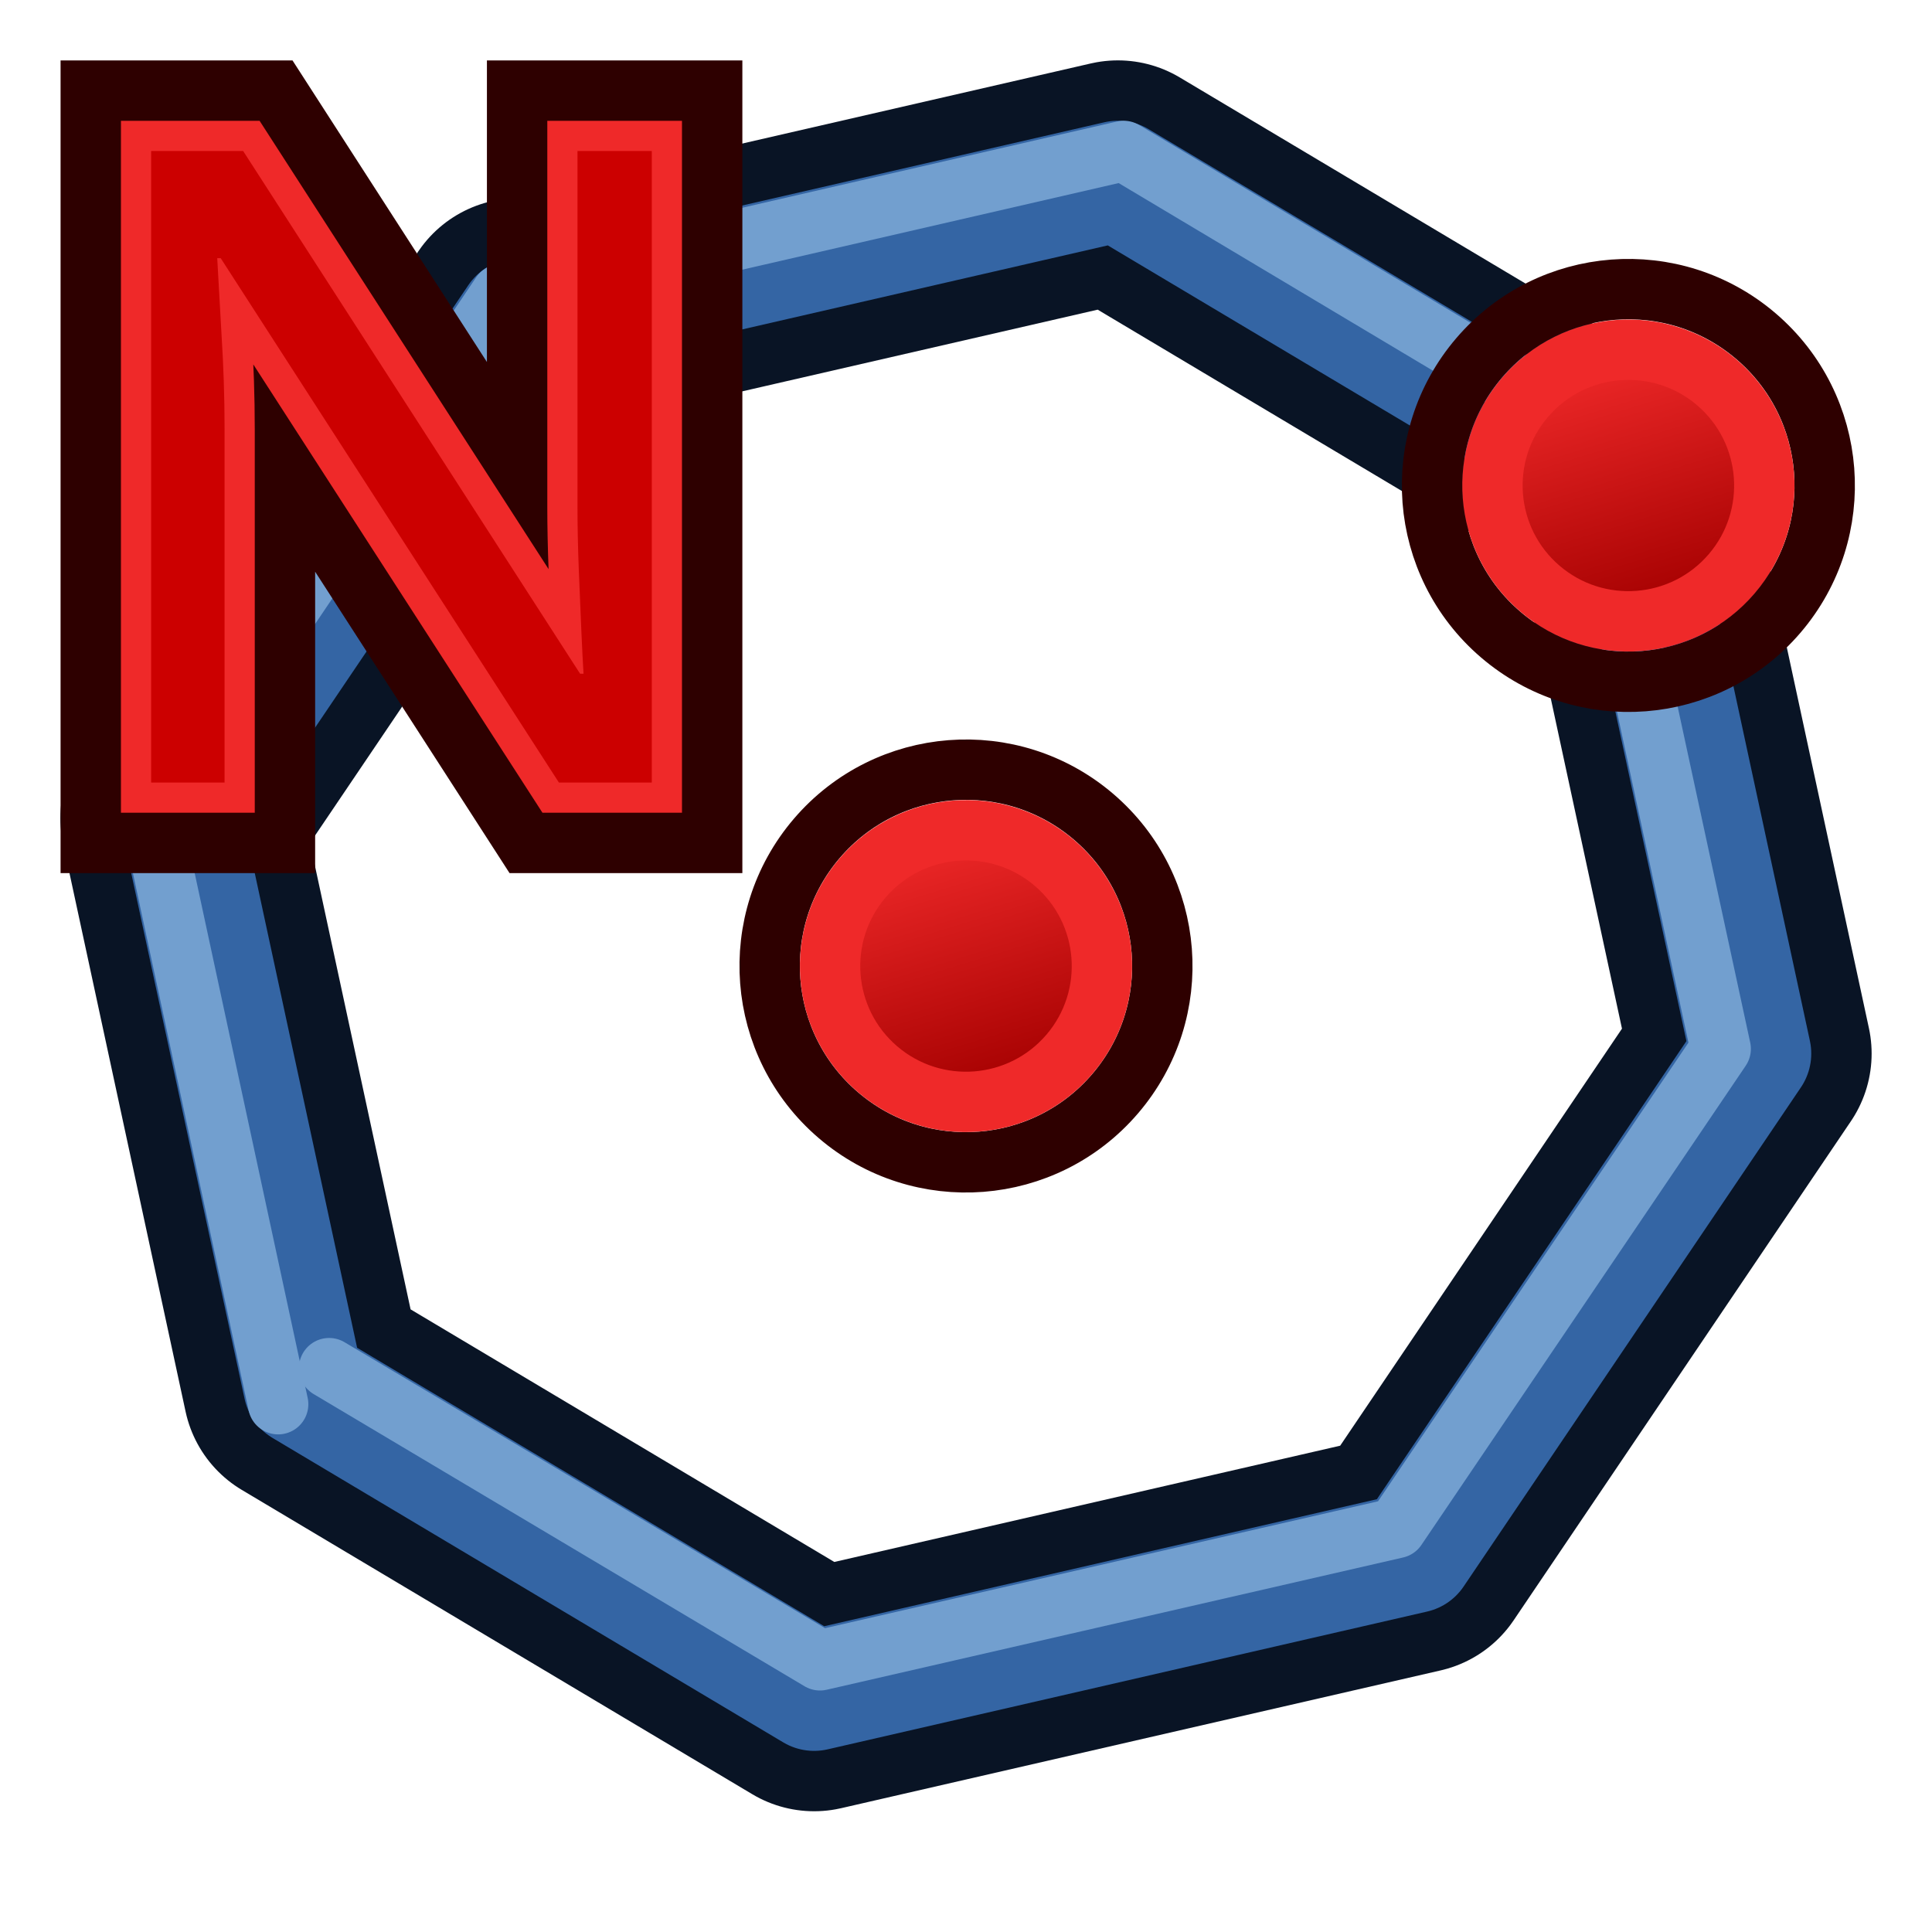
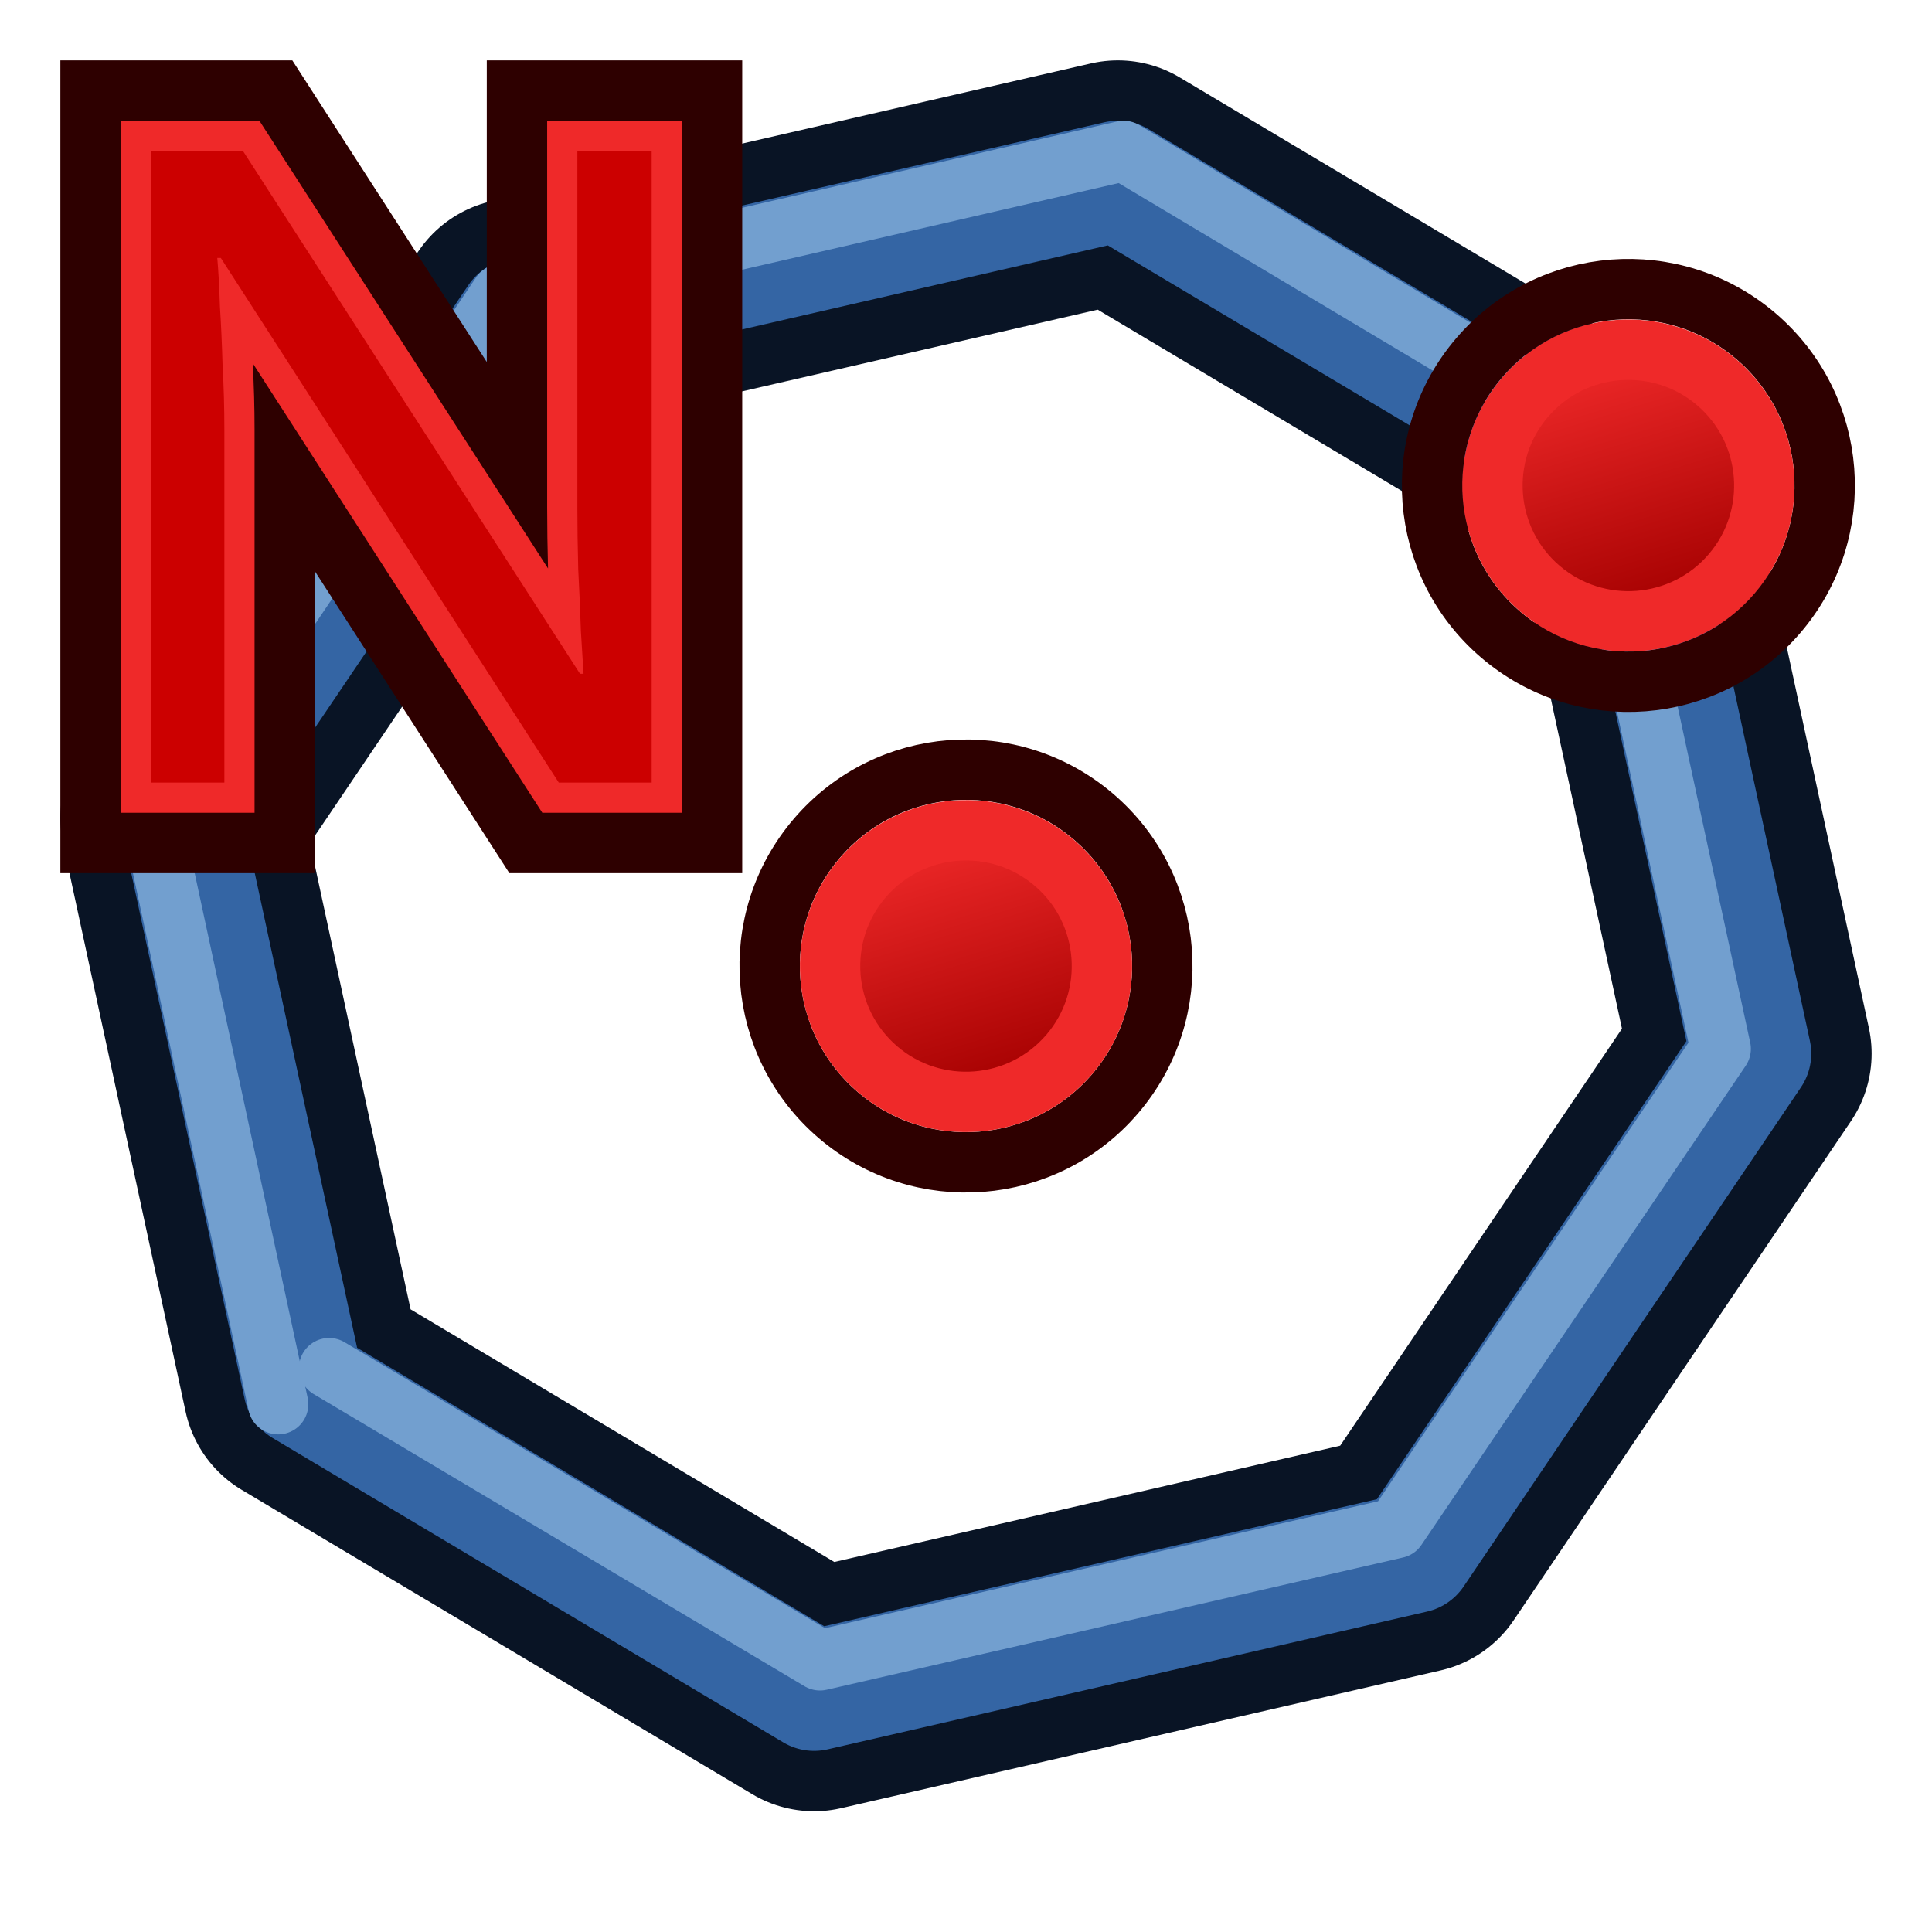
<svg xmlns="http://www.w3.org/2000/svg" xmlns:xlink="http://www.w3.org/1999/xlink" width="64" height="64" id="svg2869" version="1.1" viewBox="0 0 64 64">
  <defs id="defs2871">
    <linearGradient id="linearGradient5">
      <stop style="stop-color:#ef2929;stop-opacity:1;" offset="0" id="stop19" />
      <stop style="stop-color:#ef2929;stop-opacity:0;" offset="1" id="stop20" />
    </linearGradient>
    <linearGradient id="swatch18">
      <stop style="stop-color:#ef2929;stop-opacity:1;" offset="0" id="stop18" />
    </linearGradient>
    <linearGradient id="swatch15">
      <stop style="stop-color:#3d0000;stop-opacity:1;" offset="0" id="stop15" />
    </linearGradient>
    <linearGradient id="linearGradient5-1">
      <stop style="stop-color:#ef2929;stop-opacity:1;" offset="0" id="stop5" />
      <stop style="stop-color:#ef2929;stop-opacity:0;" offset="1" id="stop6" />
    </linearGradient>
    <linearGradient id="linearGradient3836-9">
      <stop style="stop-color:#a40000;stop-opacity:1" offset="0" id="stop3838-8" />
      <stop style="stop-color:#ef2929;stop-opacity:1" offset="1" id="stop3840-1" />
    </linearGradient>
    <linearGradient id="linearGradient3836-9-3">
      <stop style="stop-color:#a40000;stop-opacity:1" offset="0" id="stop3838-8-5" />
      <stop style="stop-color:#ef2929;stop-opacity:1" offset="1" id="stop3840-1-6" />
    </linearGradient>
    <linearGradient y2="5" x2="-22" y1="18" x1="-18" gradientUnits="userSpaceOnUse" id="linearGradient3082" xlink:href="#linearGradient3836-9-3" />
    <linearGradient id="linearGradient3836-9-7">
      <stop style="stop-color:#a40000;stop-opacity:1" offset="0" id="stop3838-8-0" />
      <stop style="stop-color:#ef2929;stop-opacity:1" offset="1" id="stop3840-1-9" />
    </linearGradient>
    <linearGradient y2="5" x2="-22" y1="18" x1="-18" gradientUnits="userSpaceOnUse" id="linearGradient3082-3" xlink:href="#linearGradient3836-9-7" />
    <linearGradient xlink:href="#linearGradient3836-9-3" id="linearGradient3801-1-3" gradientUnits="userSpaceOnUse" x1="-18" y1="18" x2="-22" y2="5" gradientTransform="matrix(0.7634244,0,0,0.7575042,-4.596389,2.752564)" />
    <linearGradient xlink:href="#linearGradient3836-9-3" id="linearGradient3801-1-3-2" gradientUnits="userSpaceOnUse" x1="-18" y1="18" x2="-22" y2="5" gradientTransform="matrix(0.849567,0,0,0.8430139,-2.927337,1.779038)" />
    <linearGradient xlink:href="#linearGradient3836-9-3" id="linearGradient32" gradientUnits="userSpaceOnUse" gradientTransform="matrix(0.8260704,0,0,0.8253345,-4.009808,1.346708)" x1="-18" y1="18" x2="-22" y2="5" />
    <linearGradient xlink:href="#linearGradient3836-9-3" id="linearGradient34" gradientUnits="userSpaceOnUse" gradientTransform="matrix(0.8260704,0,0,0.8253345,-4.009808,1.346708)" x1="-18" y1="18" x2="-22" y2="5" />
  </defs>
  <g id="layer3" style="display:inline">
    <path style="fill:none;stroke:#091425;stroke-width:8;stroke-linecap:round;stroke-linejoin:round;stroke-miterlimit:1.9;stroke-dasharray:none;stroke-opacity:1" id="path3064" d="M 58,34.901 46.827,51.436 26.969,56 10.058,45.919 6,27.099 17.173,10.564 37.031,6 53.942,16.081 Z" />
    <path style="fill:none;stroke:#3465a4;stroke-width:4;stroke-linecap:round;stroke-linejoin:round;stroke-miterlimit:1.9;stroke-dasharray:none;stroke-opacity:1" id="path3064-3" d="M 58,34.901 46.827,51.436 26.969,56 10.058,45.919 6,27.099 17.173,10.564 37.031,6 53.942,16.081 Z" />
    <path style="fill:none;stroke:#729fcf;stroke-width:2;stroke-linecap:round;stroke-linejoin:round;stroke-miterlimit:1.9;stroke-opacity:1" d="M 9.214,46.516 5,26.943 16.602,9.746 37.224,5 54.786,15.484" id="path3064-3-6" />
    <path style="fill:none;stroke:#729fcf;stroke-width:2;stroke-linecap:round;stroke-linejoin:round;stroke-miterlimit:1.9;stroke-opacity:1" d="M 53.098,16.678 57,34.745 46.257,50.619 27.163,55 10.902,45.322" id="path3064-3-6-7" />
    <g id="g4587" transform="matrix(0.9158128,0,0,0.9158128,1.851405,0.7742157)" style="stroke-width:1.092">
-       <text xml:space="preserve" style="font-style:normal;font-weight:normal;font-size:26.667px;line-height:125%;font-family:Sans;letter-spacing:0px;word-spacing:0px;fill:#2e0000;fill-opacity:1;stroke:#2e0000;stroke-width:6.552;stroke-linecap:butt;stroke-linejoin:miter;stroke-dasharray:none;stroke-opacity:1;paint-order:stroke markers fill" x="0.334" y="27.462" id="text4553">
-         <tspan id="tspan4551" x="0.334" y="27.462" style="font-size:32px;fill:#2e0000;fill-opacity:1;stroke:#2e0000;stroke-width:6.552;stroke-dasharray:none;stroke-opacity:1;paint-order:stroke markers fill">N</tspan>
-       </text>
-       <text xml:space="preserve" style="font-style:normal;font-weight:normal;font-size:26.667px;line-height:125%;font-family:Sans;letter-spacing:0px;word-spacing:0px;fill:#cc0000;fill-opacity:1;stroke:#ef2929;stroke-width:2.184;stroke-linecap:butt;stroke-linejoin:miter;stroke-dasharray:none;stroke-opacity:1;paint-order:stroke markers fill" x="0.334" y="27.462" id="text1">
-         <tspan id="tspan1" x="0.334" y="27.462" style="font-size:32px;fill:#cc0000;stroke:#ef2929;stroke-width:2.184;stroke-dasharray:none;stroke-opacity:1;paint-order:stroke markers fill">N</tspan>
-       </text>
+       <path style="fill:#2e0000;stroke:#2e0000;stroke-width:6.552;paint-order:stroke markers fill" d="m 21.55,27.462 h -3.36 L 5.966,8.486 h -0.128 q 0.064,0.736 0.096,1.76 0.064,0.992 0.096,2.144 0.064,1.12 0.064,2.304 v 12.768 h -2.656 V 4.614 h 3.328 L 18.958,23.526 h 0.128 q -0.032,-0.512 -0.096,-1.536 -0.032,-1.024 -0.096,-2.24 -0.032,-1.216 -0.032,-2.24 V 4.614 h 2.688 z" id="text4553" />
+       <path style="fill:#cc0000;stroke:#ef2929;stroke-width:2.184;paint-order:stroke markers fill" d="m 21.55,27.462 h -3.36 L 5.966,8.486 h -0.128 q 0.064,0.736 0.096,1.76 0.064,0.992 0.096,2.144 0.064,1.12 0.064,2.304 v 12.768 h -2.656 V 4.614 h 3.328 L 18.958,23.526 h 0.128 q -0.032,-0.512 -0.096,-1.536 -0.032,-1.024 -0.096,-2.24 -0.032,-1.216 -0.032,-2.24 V 4.614 h 2.688 z" id="text1" />
    </g>
    <g transform="matrix(0.7786946,0,0,0.7786945,47.54826,23.59763)" id="g34" style="stroke-width:1.284">
      <path style="fill:none;stroke:#2e0000;stroke-width:2.568;stroke-miterlimit:4;stroke-dasharray:none;stroke-opacity:1" id="path33" d="M -26.311,5.358 A 8.352,8.352 0.02 1 1 -13.623,16.223 8.352,8.352 0.02 1 1 -26.311,5.358 Z" />
      <path style="fill:url(#linearGradient34);fill-opacity:1;stroke:#ef2929;stroke-width:2.568;stroke-miterlimit:4;stroke-dasharray:none;stroke-opacity:1" id="path34" d="m -24.359,7.036 a 5.782,5.777 0 1 1 8.784,7.516 5.782,5.777 0 0 1 -8.784,-7.516 z" />
    </g>
    <g transform="matrix(0.7786946,0,0,0.7786945,69.49041,7.67854)" id="g32" style="stroke-width:1.284">
      <path style="fill:none;stroke:#2e0000;stroke-width:2.568;stroke-miterlimit:4;stroke-dasharray:none;stroke-opacity:1" id="path31" d="M -26.311,5.358 A 8.352,8.352 0.02 1 1 -13.623,16.223 8.352,8.352 0.02 1 1 -26.311,5.358 Z" />
      <path style="fill:url(#linearGradient32);fill-opacity:1;stroke:#ef2929;stroke-width:2.568;stroke-miterlimit:4;stroke-dasharray:none;stroke-opacity:1" id="path32" d="m -24.359,7.036 a 5.782,5.777 0 1 1 8.784,7.516 5.782,5.777 0 0 1 -8.784,-7.516 z" />
    </g>
  </g>
</svg>
